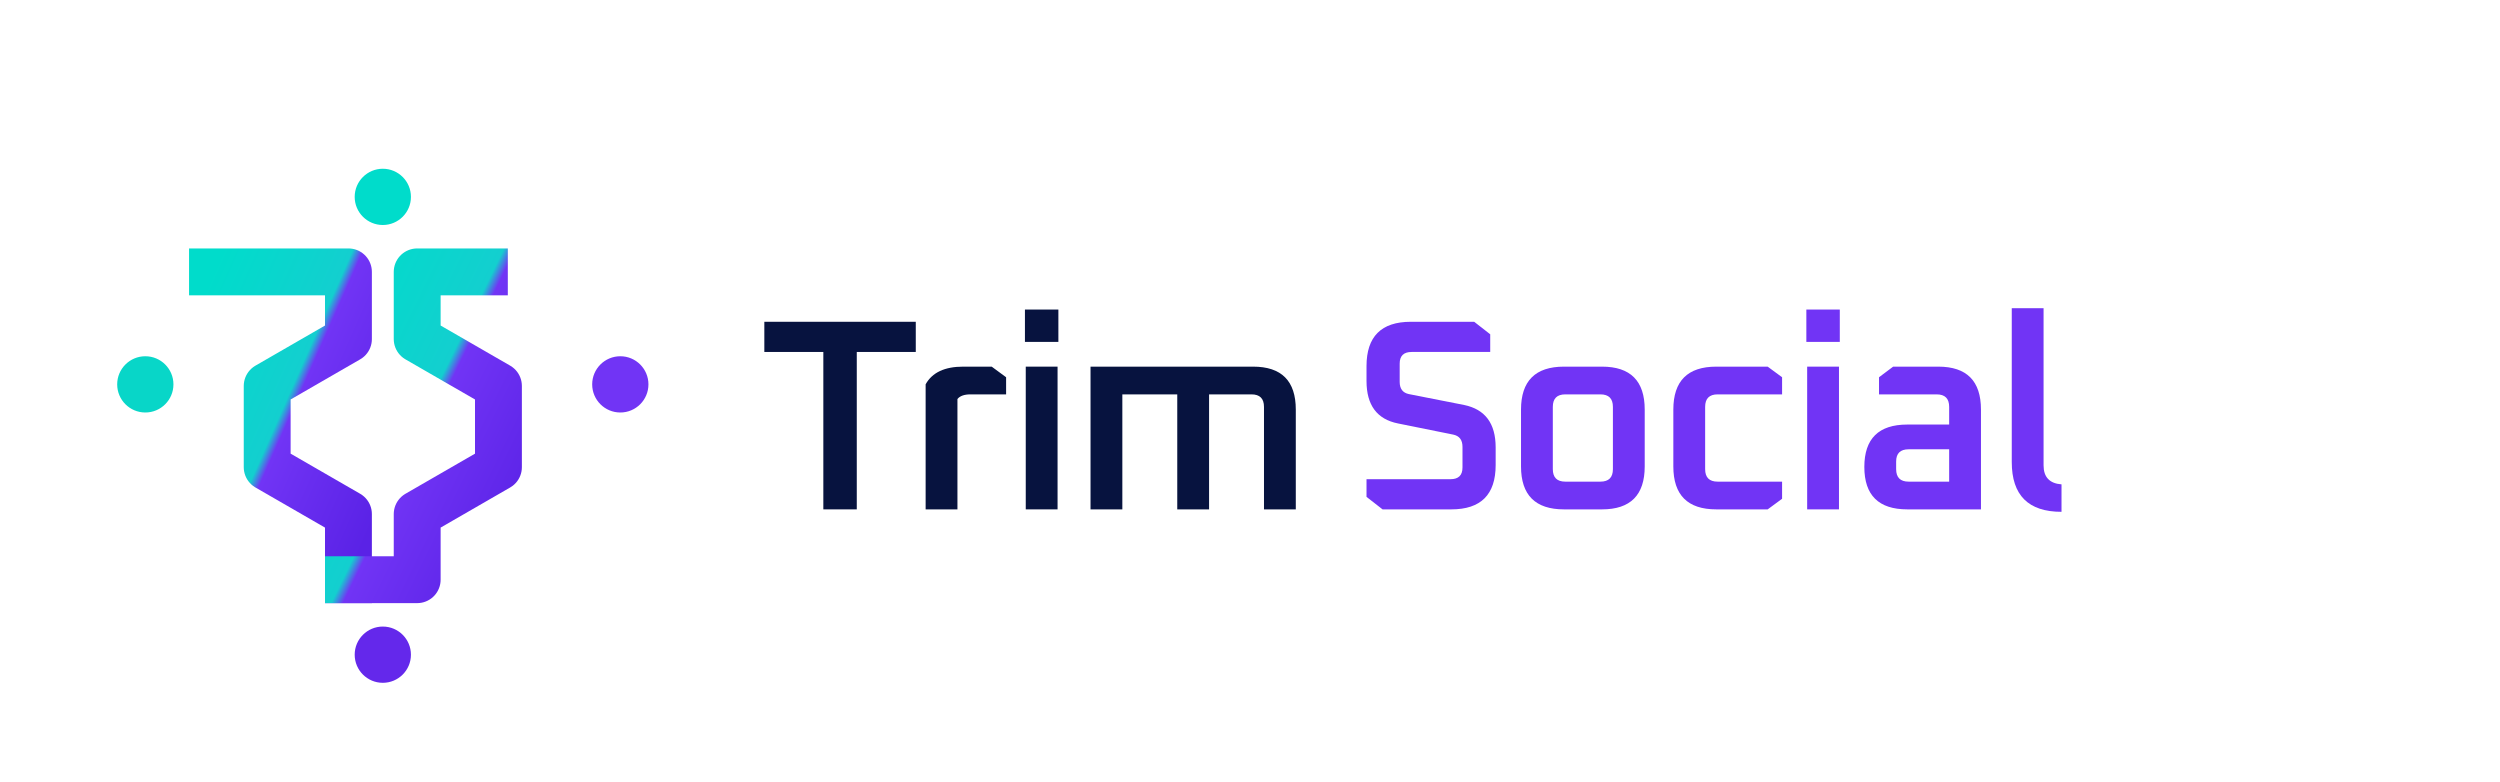
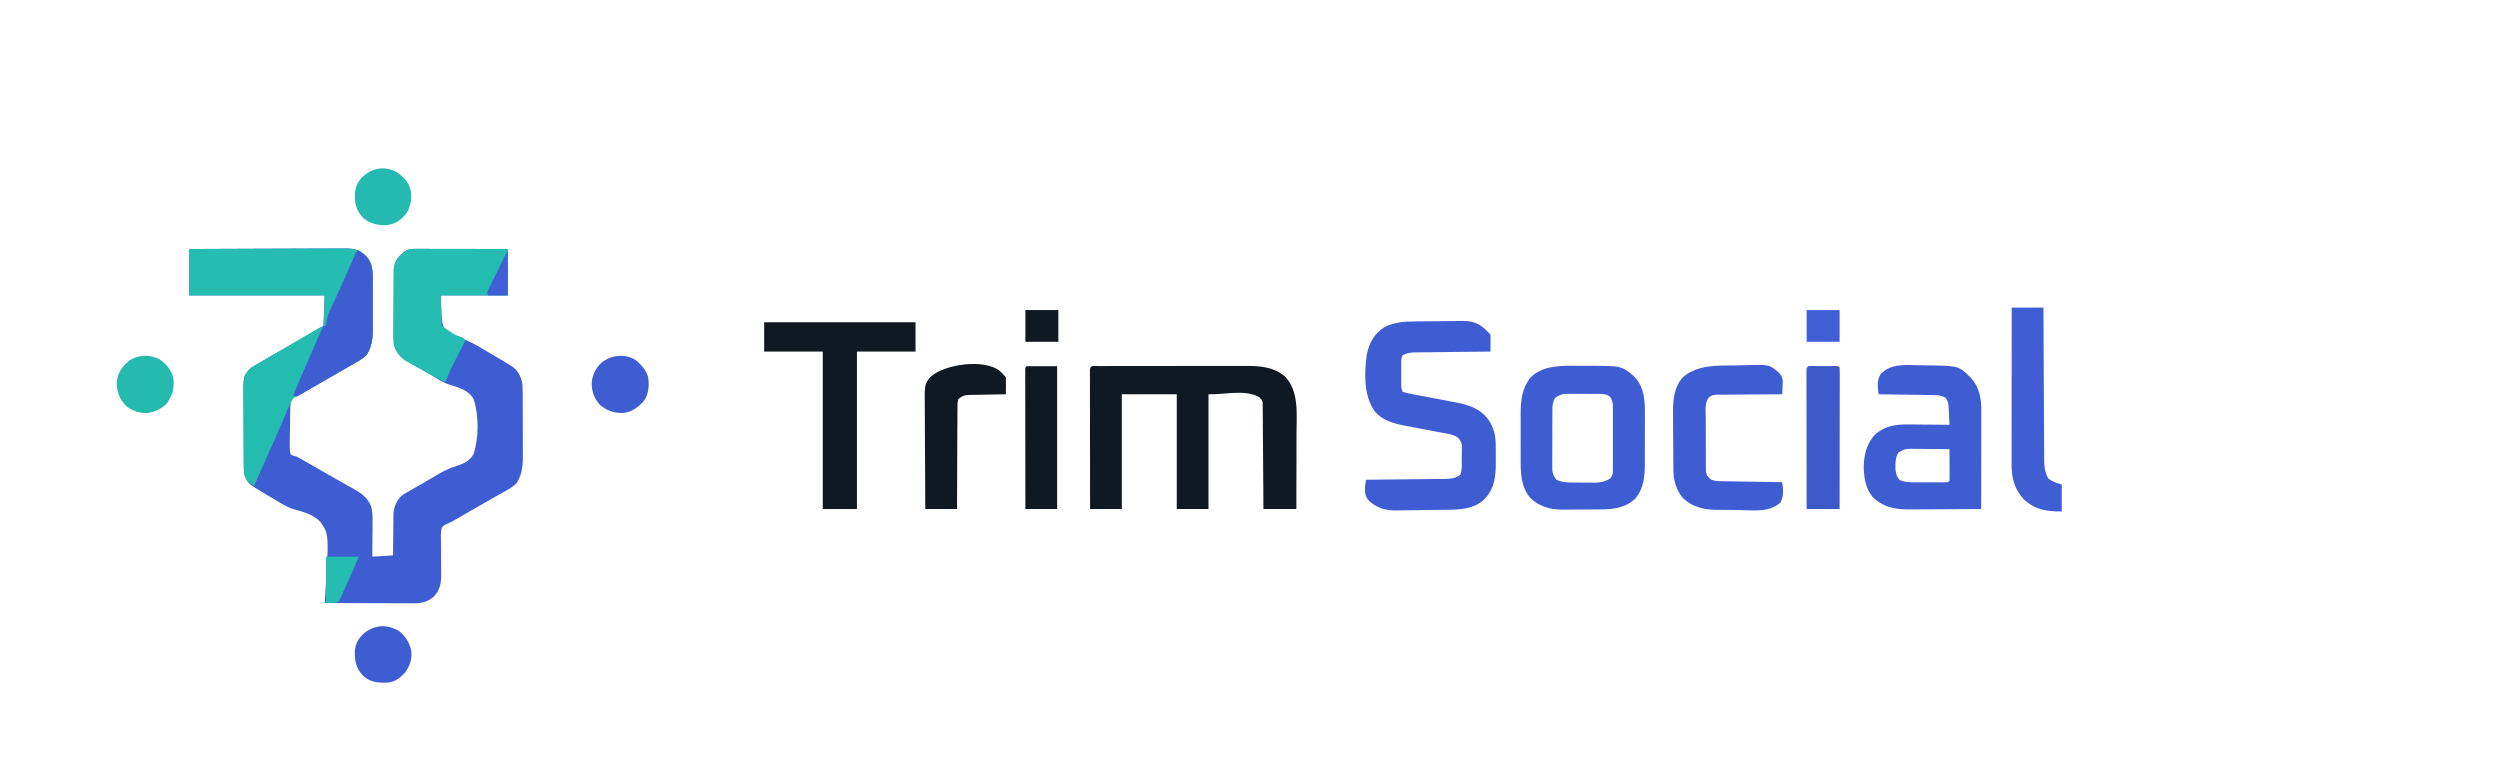
- <svg xmlns="http://www.w3.org/2000/svg" width="1600" height="500" viewBox="0 0 1600 500" version="1.1" id="svg35">
-   <defs id="defs11">
-     <linearGradient id="community" x1="0" y1="0" x2="1" y2="1">
-       <stop offset="0" stop-color="#00DCCB" id="stop2" />
-       <stop offset="0.48" stop-color="#13CFCF" id="stop4" />
-       <stop offset="0.52" stop-color="#7134F5" id="stop6" />
-       <stop offset="1" stop-color="#5A22E6" id="stop8" />
-     </linearGradient>
-   </defs>
-   <g aria-label="Trim Social emblem" fill="none" stroke="url(#community)" stroke-width="30" stroke-linecap="square" stroke-linejoin="round" id="g17">
-     <path d="M136 174 H223 V217 L171 247 L171 299 L223 329 V371" id="path13" />
-     <path d="M310 174 H267 V217 L319 247 L319 299 L267 329 V371 H223" id="path15" />
-   </g>
-   <g aria-label="community nodes" id="g27">
-     <circle cx="245" cy="126" r="18" fill="#00DCCB" id="circle19" />
-     <circle cx="93" cy="246" r="18" fill="#08D6C8" id="circle21" />
-     <circle cx="397" cy="246" r="18" fill="#7134F5" id="circle23" />
-     <circle cx="245" cy="419" r="18" fill="#6428EB" id="circle25" />
-   </g>
-   <g font-family="Oxanium SemiBold" font-size="174" font-weight="600" letter-spacing="-5" id="g33">
-     <g aria-label="Trim" id="text29" style="fill:#07133f">
-       <path d="M 489.176,225.254 V 205.94 h 96.918 v 19.314 H 548.336 V 326 H 526.934 V 225.254 Z" id="path39" />
-       <path d="m 592.404,326 v -80.04 q 6.264,-11.31 24.012,-11.31 h 18.27 l 9.222,6.786 v 10.962 h -22.794 q -5.916,0 -8.352,2.958 V 326 Z" id="path41" />
-       <path d="M 655.96,218.816 V 198.11 h 21.402 v 20.706 z m 0.522,107.184 v -91.35 h 20.358 V 326 Z" id="path43" />
-       <path d="m 697.94,326 v -91.35 h 104.052 q 27.318,0 27.318,27.492 V 326 h -20.358 v -65.598 q 0,-8.004 -8.004,-8.004 h -27.144 V 326 h -20.358 v -73.602 h -35.148 V 326 Z" id="path45" />
-     </g>
-     <g aria-label="Social" id="text31" style="fill:#7134f5">
-       <path d="m 874.57,317.996 v -11.31 h 53.766 q 7.656,0 7.656,-7.482 V 285.98 q 0,-6.612 -5.916,-7.83 l -35.322,-7.134 Q 874.57,267.014 874.57,243.872 v -9.57 q 0,-28.362 28.362,-28.362 h 40.542 l 10.266,8.004 v 11.31 h -50.286 q -7.656,0 -7.656,7.482 v 11.658 q 0,6.612 5.916,7.83 l 35.322,6.96 q 20.184,4.176 20.184,27.144 v 11.31 Q 957.22,326 928.858,326 h -44.022 z" id="path48" />
-       <path d="m 973.448,298.508 v -36.366 q 0,-27.492 27.492,-27.492 h 24.36 q 27.318,0 27.318,27.492 v 36.366 q 0,27.492 -27.318,27.492 h -24.36 q -27.492,0 -27.492,-27.492 z m 20.358,1.74 q 0,8.004 8.004,8.004 h 22.446 q 8.004,0 8.004,-8.004 v -39.846 q 0,-8.004 -8.004,-8.004 h -22.446 q -8.004,0 -8.004,8.004 z" id="path50" />
-       <path d="m 1070.934,298.508 v -36.366 q 0,-27.492 27.492,-27.492 h 32.886 l 9.222,6.786 v 10.962 h -41.238 q -8.004,0 -8.004,8.004 v 39.846 q 0,8.004 8.004,8.004 h 41.238 v 10.962 l -9.222,6.786 h -32.886 q -27.492,0 -27.492,-27.492 z" id="path52" />
-       <path d="M 1156.066,218.816 V 198.11 h 21.402 v 20.706 z m 0.522,107.184 v -91.35 h 20.358 V 326 Z" id="path54" />
-       <path d="m 1220.666,326 q -27.492,0 -27.492,-27.144 0,-27.144 27.492,-27.144 h 26.796 v -11.31 q 0,-8.004 -8.004,-8.004 h -36.888 v -10.962 l 9.048,-6.786 h 28.884 q 27.318,0 27.318,27.492 V 326 Z m -7.134,-25.752 q 0,8.004 8.004,8.004 h 25.926 v -20.706 h -25.926 q -8.004,0 -8.004,7.83 z" id="path56" />
-       <path d="M 1287.528,295.724 V 197.24 h 20.358 v 100.572 q 0,11.31 11.484,12.18 v 17.574 q -31.842,0 -31.842,-31.842 z" id="path58" />
-     </g>
-   </g>
+ <svg xmlns="http://www.w3.org/2000/svg" width="2048" height="640">
+   <path fill="#3f5dd2" d="M155 204q26.64-.135 53.28-.21c8.24-.02 16.49-.05 24.73-.09 7.19-.04 14.38-.07 21.57-.08 3.8 0 7.61-.01 11.41-.04 3.59-.03 7.17-.04 10.75-.03 1.32 0 2.63-.01 3.94-.03 8.11-.09 12.84.32 18.93 5.97.38.46.75.91 1.14 1.39.39.45.77.9 1.17 1.36 2.68 4.36 3.33 8.79 3.35 13.82.01.58.01 1.15.02 1.74.01 1.88.01 3.75.01 5.63 0 1.32.01 2.63.01 3.95.01 2.76.01 5.51.01 8.27-.01 3.51.01 7.02.03 10.53.01 2.72.02 5.44.01 8.16 0 1.3.01 2.59.02 3.89.06 8.39-.61 15.05-4.9 22.37-3.86 3.74-8.44 6.16-13.1 8.78-1.06.6-2.12 1.21-3.18 1.81-2.24 1.28-4.48 2.56-6.72 3.83-3.52 2-7.03 4.02-10.53 6.05-1.16.68-2.33 1.35-3.49 2.02-.56.33-1.13.66-1.71 1-2.68 1.55-5.35 3.09-8.03 4.63-.89.52-1.78 1.03-2.69 1.56-3.03 1.72-3.03 1.72-5.34 2.68-6.19 2.78-6.19 2.78-7.55 6.21-.36 2.73-.44 5.33-.41 8.09-.02.99-.05 1.98-.07 2.99-.03 2.08-.05 4.16-.04 6.24.01 3.2-.06 6.39-.14 9.58-.03 2.02-.05 4.05-.07 6.07-.01.48-.01.48-.05 2.9.02 2.42.08 4.6.64 6.96 2.18 1.42 2.18 1.42 5 2 1.92 1.03 3.82 2.08 5.7 3.17.27.15.27.15 1.65.94 1.78 1.02 3.56 2.05 5.34 3.08 1.87 1.08 3.75 2.16 5.63 3.24 1.28.74 2.57 1.49 3.86 2.23 3.79 2.19 7.6 4.34 11.42 6.48 2.37 1.31 4.73 2.64 7.09 3.98 1.11.62 2.22 1.24 3.34 1.85 7.44 4.1 14.12 7.88 17.11 16.2 1.11 4.21 1.11 8.28 1.06 12.61-.01.81-.01 1.62-.01 2.46-.01 2.56-.04 5.13-.07 7.7-.01 1.75-.01 3.5-.02 5.25-.02 4.27-.06 8.54-.1 12.81l17-1c.01-2.79.03-5.59.04-8.47.03-2.73.07-5.45.11-8.18.03-1.89.04-3.77.05-5.66 0-2.72.05-5.44.09-8.16 0-.83 0-1.67-.01-2.52.15-6.13 1.86-10.24 5.72-15.01 2.42-2 2.42-2 5.19-3.56.53-.31 1.07-.62 1.62-.94 1.28-.74 2.57-1.47 3.86-2.19 2.23-1.25 4.44-2.53 6.65-3.81 1.06-.62 2.12-1.23 3.18-1.85 2.81-1.62 5.61-3.26 8.38-4.94 5.41-3.25 10.38-5.95 16.47-7.76 6.32-2.11 11.2-3.99 14.65-9.95 4.21-13.57 4.43-31.47 0-45-3.88-7.32-12.26-9.53-19.66-11.82-5.22-1.72-9.78-4.68-14.43-7.55-2.49-1.53-5.01-2.99-7.53-4.47-.93-.54-1.85-1.09-2.8-1.65-2.26-1.32-4.52-2.61-6.8-3.89-1.16-.66-2.31-1.33-3.47-2-.93-.52-1.86-1.04-2.82-1.58-4.51-3.7-7.12-7.42-7.95-13.31-.23-3.98-.18-7.97-.13-11.96v-4.43c0-3.08.02-6.16.05-9.24.04-3.94.04-7.88.03-11.81 0-3.05.01-6.09.03-9.14.01-1.45.01-2.9.01-4.35 0-2.03.02-4.06.05-6.1l.03-3.49c.64-5.26 2.73-9.13 6.89-12.52.59-.49 1.18-.98 1.78-1.49 3.87-2.7 7.9-2.34 12.4-2.31h2.37c2.58 0 5.16 0 7.74.01 1.79 0 3.58.01 5.37.01 4.71 0 9.42.01 14.13.02 5.65.01 11.3.02 16.95.02 8.59.01 17.17.03 25.76.05v38h-55c1 25 1 25 5.72 30.01 2.14 1.02 4.14 1.86 6.34 2.68 1.13.51 2.26 1.02 3.38 1.55 2.33 1.1 4.67 2.14 7.03 3.16 5.2 2.29 10.03 5.21 14.89 8.13 2.38 1.43 4.79 2.82 7.19 4.22 1.82 1.08 3.64 2.16 5.45 3.25.49.3.99.59 1.5.9 1.51.91 3 1.83 4.5 2.75.88.54 1.77 1.09 2.68 1.65 5.13 3.76 7.31 8.57 8.32 14.7.1 2.26.16 4.5.16 6.76.01.66.01 1.32.02 2 .01 2.17.02 4.34.02 6.51.01.74.01 1.49.01 2.25.02 3.95.03 7.9.03 11.84.01 4.06.03 8.11.06 12.17.02 3.14.02 6.27.02 9.41.01 1.49.01 2.99.03 4.48.07 9.26 0 17.44-5.21 25.44-2.3 2.3-4.47 3.79-7.3 5.38-.25.14-.25.14-1.52.87-1.65.93-3.29 1.85-4.94 2.77-1.16.65-2.31 1.3-3.46 1.95-2.41 1.37-4.82 2.73-7.23 4.09-5.42 3.05-10.8 6.17-16.19 9.29l-8.04 4.65c-.89.51-1.78 1.02-2.69 1.55-2.77 1.59-2.77 1.59-4.64 2.31-2.09.9-3.52 1.67-5.13 3.28-1.01 3.46-.86 6.81-.76 10.39 0 1.02-.01 2.04-.01 3.09-.01 3.26.04 6.51.08 9.77.03 3.24.06 6.49.05 9.73 0 2.02.02 4.03.07 6.05.02 6.84-1.09 12.47-5.95 17.56-5.29 4.8-10.46 5.71-17.39 5.64h-2.37c-2.57 0-5.14-.02-7.71-.03-1.78-.01-3.57-.01-5.36-.01-4.69-.01-9.38-.03-14.08-.05-4.79-.02-9.58-.03-14.38-.04-9.39-.02-18.79-.06-28.19-.1.05-.74.1-1.48.15-2.25 3.42-53.94 3.42-53.94-3.56-64.03-5.65-6.13-13.95-8.37-21.76-10.51-5.7-1.65-10.55-4.76-15.55-7.89-2.38-1.47-4.81-2.84-7.23-4.23-15.41-9.18-15.41-9.18-18.05-17.09-.11-2.44-.17-4.84-.18-7.28 0-.37 0-.37-.02-2.24-.02-2.45-.03-4.89-.04-7.34 0-.83-.01-1.67-.01-2.53-.02-4.43-.04-8.86-.05-13.29-.01-4.57-.04-9.13-.08-13.7-.03-3.52-.03-7.04-.04-10.56 0-1.68-.01-3.36-.03-5.05-.18-17.4-.18-17.4 4.45-23.01 1.94-1.85 1.94-1.85 4-3.06.79-.48 1.58-.96 2.39-1.45.86-.49 1.72-.98 2.61-1.49.92-.54 1.83-1.09 2.78-1.64 3.08-1.82 6.18-3.59 9.28-5.36 2.3-1.31 4.59-2.63 6.88-3.95l1.76-1c6.82-3.91 13.6-7.88 20.38-11.85 1.46-.85 2.92-1.71 4.39-2.57.83-.48 1.66-.97 2.51-1.47q1.98-1.14 4.02-2.16l1-25H155Z" />
+   <path fill="#25bdb1" d="M155 204q26.64-.135 53.28-.21c8.24-.02 16.49-.05 24.73-.09 7.19-.04 14.38-.07 21.57-.08 3.8 0 7.61-.01 11.41-.04 3.59-.03 7.17-.04 10.75-.03 1.32 0 2.63-.01 3.94-.03 8.11-.09 12.84.32 18.93 5.97.38.46.75.91 1.14 1.39.39.45.77.9 1.17 1.36 2.68 4.36 3.33 8.79 3.35 13.82.01.58.01 1.15.02 1.74.01 1.88.01 3.75.01 5.63 0 1.32.01 2.63.01 3.95.01 2.76.01 5.51.01 8.27-.01 3.51.01 7.02.03 10.53.01 2.72.02 5.44.01 8.16 0 1.3.01 2.59.02 3.89.06 8.39-.61 15.05-4.9 22.37-3.86 3.74-8.44 6.16-13.1 8.78-1.06.6-2.12 1.21-3.18 1.81-2.24 1.28-4.48 2.56-6.72 3.83-3.52 2-7.03 4.02-10.53 6.05-1.16.68-2.33 1.35-3.49 2.02-.56.33-1.13.66-1.71 1-2.17 1.25-4.33 2.5-6.5 3.75-1.49.86-2.98 1.73-4.47 2.59-1.78 1.01-3.58 1.97-5.42 2.87-4.53 2.25-7.21 3.86-8.98 8.71-.21.66-.42 1.31-.63 1.99-.56 1.52-1.12 3.04-1.69 4.56-.15.43-.15.43-.95 2.59-1.98 5.08-4.26 10.03-6.52 14.99-1.41 3.11-2.81 6.23-4.21 9.34l-.85 1.88c-2.98 6.64-5.92 13.29-8.84 19.95-.12.28-.12.28-.73 1.66L208 398c-.97-.72-1.92-1.45-2.88-2.19-.53-.4-1.06-.81-1.61-1.23-3.81-3.99-3.81-8.85-3.8-14.09-.01-.74-.01-1.48-.02-2.24-.02-2.43-.02-4.87-.03-7.3 0-1.7-.01-3.4-.02-5.1-.01-3.56-.01-7.12-.01-10.69 0-4.55-.03-9.09-.06-13.64-.02-3.51-.03-7.03-.03-10.54 0-1.67-.01-3.35-.02-5.03-.15-17.33-.15-17.33 4.48-22.95 1.94-1.85 1.94-1.85 4-3.06.79-.48 1.58-.96 2.39-1.45.86-.49 1.72-.98 2.61-1.49.92-.54 1.83-1.09 2.78-1.64 3.08-1.82 6.18-3.59 9.28-5.36 2.3-1.31 4.59-2.63 6.88-3.95l1.76-1c6.82-3.91 13.6-7.88 20.38-11.85 1.46-.85 2.92-1.71 4.39-2.57.83-.48 1.66-.97 2.51-1.47q1.98-1.14 4.02-2.16l1-25H155Z" />
+   <path fill="#101922" d="M899.247 299.866c1.14 0 2.28-.01 3.45-.01h3.82c1.33 0 2.66-.01 3.99-.01 3.63-.01 7.27-.01 10.9-.01 2.27 0 4.54-.01 6.81-.01 7.93-.01 15.86-.01 23.79-.01 7.37 0 14.75-.01 22.12-.03 6.34-.01 12.68-.02 19.02-.02 3.78.01 7.57 0 11.35-.01 3.57-.01 7.13-.01 10.7 0 1.3 0 2.6 0 3.9-.01 12.27-.05 23.94.45 33.65 8.75 11.56 12.05 9.4 30.91 9.35 46.3v5.4l-.03 14.11c-.01 4.81-.01 9.62-.02 14.44-.01 9.42-.03 18.84-.05 28.25h-27c0-1.34 0-1.34-.04-8.12-.05-8.84-.12-17.69-.19-26.53-.05-5.37-.09-10.73-.11-16.1-.03-5.17-.07-10.34-.12-15.52-.02-1.97-.03-3.95-.03-5.93-.01-2.76-.04-5.52-.07-8.29v-2.48c-.01-.76-.03-1.51-.04-2.29 0-.32 0-.32-.01-1.98-.52-2.35-1.56-3.24-3.39-4.76-12.24-6.12-27.32-1.65-41-2v94h-26v-94h-45v94h-26c-.02-15.1-.04-30.21-.05-45.32 0-7.01-.01-14.03-.02-21.04-.01-6.11-.02-12.22-.02-18.33 0-3.24-.01-6.48-.01-9.72-.01-3.61-.01-7.22-.01-10.82 0-1.09-.01-2.17-.01-3.28v-5.55c.25-4 2.98-3.06 6.37-3.07" />
+   <path fill="#3f5dd2" d="M1159.688 263.293c1.39-.02 2.79-.03 4.18-.05 2.9-.03 5.8-.04 8.7-.04 3.69 0 7.38-.07 11.07-.15 2.87-.05 5.74-.06 8.61-.06 1.36-.01 2.71-.03 4.07-.07 8.5-.21 14.03 1.05 20.43 6.84 1.11 1.06 2.18 2.14 3.25 3.24.17.16.17.16 1 1 .08 2.36.1 4.7.07 7.06-.01.66-.01 1.33-.02 2.01-.01 1.64-.03 3.28-.05 4.93-.41 0-.41 0-2.51.02-7.81.08-15.62.17-23.44.26-4.01.05-8.03.1-12.04.14-3.88.04-7.76.08-11.64.14-1.47.01-2.95.03-4.43.04-2.07.02-4.15.05-6.22.08h-1.84c-3.7.08-6.58.62-9.88 2.32-1.31 2.63-1.13 4.61-1.13 7.56v5.1c.01 1.76 0 3.52 0 5.28v6.45c.13 2.61.13 2.61 1.13 5.61 2.49.76 4.83 1.28 7.38 1.75.8.16 1.61.32 2.44.48 4.44.88 8.9 1.71 13.35 2.55 3.85.72 7.7 1.46 11.55 2.21 2.31.44 4.61.86 6.92 1.28 11.33 2.14 21.63 4.8 28.7 14.57 4.47 6.71 5.97 12.97 5.96 20.93.01.72.01 1.44.02 2.18v4.55c0 2.29.02 4.58.04 6.87.06 11.75-.91 21.71-9.36 30.63-8.9 8.38-20.62 8.52-32.17 8.64l-2.17.03c-3.77.05-7.55.08-11.32.1-3.86.02-7.72.11-11.58.2-3.01.07-6.01.09-9.02.09q-2.13.015-4.26.09c-9.59.28-16.89-1.37-24.13-8.03-2.93-3.31-3.31-6.43-3.16-10.75.17-2.16.45-4.23.81-6.37l2.62-.03c8.15-.08 16.3-.16 24.45-.26 4.19-.05 8.38-.1 12.57-.13 4.05-.04 8.09-.09 12.14-.14 1.54-.02 3.08-.03 4.62-.05 2.17-.01 4.33-.04 6.5-.07.63-.01 1.26-.01 1.91-.01 4.4-.08 9.21-.44 12.54-3.59 1.65-4.38 1.07-9.49 1.09-14.1.02-.57.02-.57.1-3.44.01-1.1.01-2.2.02-3.33.01-1 .03-2.01.04-3.04-.64-3-1.53-4.7-3.84-6.75-3.82-2.31-8.27-2.83-12.61-3.6-1.06-.2-2.12-.41-3.21-.62-3.37-.65-6.75-1.28-10.13-1.91-3.36-.63-6.71-1.26-10.07-1.91-2.09-.4-4.17-.79-6.26-1.17-9.82-1.88-19.61-4.43-25.88-12.7-8.57-12.88-7.94-30.86-5.91-45.65 1.94-9.65 6.06-17 14.31-22.5 8.37-4.17 16.56-4.67 25.69-4.71" />
+   <path fill="#3e5dd2" d="M1293.894 299.664c2.73.02 5.47.02 8.2.01 26.39.04 26.39.04 36.66 8.82 8.54 8.91 8.84 20.31 8.74 31.89 0 1.46 0 2.92.01 4.38 0 3.05-.01 6.1-.04 9.14-.03 3.88-.02 7.76-.01 11.64.01 3.01 0 6.03-.01 9.04q-.015 2.145 0 4.29c.01 10.74-.58 20.7-7.64 29.37-8.19 7.98-18.4 9.07-29.26 9.09-1.09.01-2.19.02-3.32.02-2.31.01-4.62.02-6.94.02-2.35 0-4.7.01-7.05.04-3.42.03-6.83.04-10.25.05-1.04.01-2.07.03-3.14.04-10.03-.06-18.83-2.52-26.19-9.59-7.86-9.12-7.96-20.51-7.92-31.94v-4.07c-.01-2.84 0-5.67.01-8.5.01-3.61 0-7.22-.01-10.83q-.015-4.2 0-8.4c0-1.33 0-2.66-.01-3.98-.03-11.77.76-21.67 8.28-31.19 10.61-10.19 26.2-9.47 39.89-9.34m-19.89 26.34c-2.08 3.25-2.26 5.87-2.28 9.7l-.03 3.46c0 1.25 0 2.49.01 3.74-.01 1.28-.01 2.56-.02 3.85v8.05c.01 3.44-.01 6.87-.03 10.31-.02 2.64-.02 5.29-.02 7.94 0 1.27 0 2.53-.01 3.8-.01 1.77-.01 3.54 0 5.32v3.05c.44 3.27 1.42 5.14 3.38 7.78 4.29 2.02 8.43 2.3 13.12 2.3.33 0 .33 0 2.01.01 1.39.01 2.78.01 4.18-0 2.11 0 4.23.02 6.34.05h4.09l1.89.03c4.51-.05 8.52-.94 12.37-3.39 2.5-2.64 2.25-5.28 2.26-8.79 0-.58 0-1.16.01-1.75 0-1.92 0-3.83-.01-5.74 0-1.33.01-2.66.01-4 0-2.79 0-5.58-.01-8.37q-.015-5.355 0-10.71.015-4.125 0-8.25c0-1.32 0-2.63.01-3.95 0-1.84 0-3.69-.01-5.53-.01-1.05-.01-2.1-.01-3.18-.26-2.77-.77-4.4-2.25-6.73-3.59-2.73-7.79-2.31-12.09-2.3-.78-.01-1.57-.01-2.37-.02h-4.95c-2.52 0-5.04-.02-7.55-.05h-4.82l-2.27-.03c-4.45.04-7.38.47-10.95 3.4" />
+   <path fill="#3f5dd2" d="M1569.135 299.156c2.79.09 5.58.12 8.38.14 26.94.35 26.94.35 36.29 9.46 8.04 8.51 9.36 17.63 9.31 29v2.61c0 2.82-.01 5.65-.02 8.47v5.89l-.03 15.48c-.01 5.27-.01 10.54-.02 15.81-.01 10.32-.02 20.65-.05 30.98-8.95.07-17.9.13-26.86.16-4.16.01-8.32.04-12.47.07q-6.03.045-12.06.06c-1.53 0-3.06.01-4.58.03-12.33.13-22.49-.66-32.03-9.32-6.54-6.54-7.95-16.21-8.25-25.12.13-10.23 2.53-20.27 10-27.59 7.92-6.53 16.89-7.75 26.86-7.58.48 0 .48 0 2.91.01 3.04.02 6.07.06 9.11.1 2.07.01 4.15.03 6.22.04 5.05.03 10.1.08 15.15.14-.11-2.73-.24-5.45-.37-8.18l-.09-2.33c-.41-7.84-.41-7.84-2.54-11.49-3.07-1.94-5.53-2.26-9.13-2.32-1.02-.01-2.04-.03-3.09-.06-.55 0-.55 0-3.32-.03l-3.42-.06c-2.98-.05-5.97-.09-8.95-.13-3.05-.04-6.1-.09-9.15-.14-5.98-.1-11.96-.18-17.94-.26-.94-6.12-1.62-11.56 1.94-16.9 7.85-7.67 17.88-7.29 28.2-6.94m-14.14 71.84c-1.94 3.51-2.27 6.53-2.25 10.5 0 .92-.01 1.84-.01 2.78.33 3.42 1.03 6.55 3.58 8.97 4.59 2.04 9.44 1.9 14.36 1.89h2.19c1.52 0 3.04 0 4.56-.01 2.33 0 4.67 0 7 .01h6.56c4.9-.02 4.9-.02 6.01-1.14.09-1.92.11-3.85.1-5.78v-1.75l-.03-5.53c-.01-1.25-.01-2.49-.02-3.74-.01-3.07-.02-6.13-.05-9.2-5.17-.07-10.35-.12-15.53-.16l-5.28-.06c-2.53-.04-5.07-.06-7.6-.07-.4-.01-.4-.01-2.38-.05-4.56 0-7.5.39-11.21 3.34" />
+   <path fill="#101922" d="M626 264h124v24h-48v129h-28V288h-48Z" />
+   <path fill="#25bdb1" d="M343.684 203.886h2.37c2.58 0 5.16.01 7.74.02h5.37c4.71 0 9.42.01 14.13.02 5.65.02 11.3.02 16.95.03 8.58.01 17.17.03 25.76.04v38h-55c.16 4.13.16 4.13 1 25 10 7.16 10 7.16 16.25 9.26 1.75.74 1.75.74 2.75 2.74a70 70 0 0 1-2.64 5.61c-.29.55-.57 1.11-.86 1.68-.91 1.78-1.83 3.56-2.75 5.34-1.2 2.32-2.4 4.65-3.58 6.98-.29.55-.57 1.11-.86 1.69-2.1 4.15-3.82 8.31-5.31 12.7-8.71-4.08-17.15-8.62-25.5-13.37-.48-.26-.48-.26-2.86-1.57-.91-.52-1.81-1.04-2.74-1.58-.8-.45-1.6-.91-2.43-1.37-4.79-4.07-7.99-8.12-9.01-14.46-.28-3.99-.22-7.97-.16-11.97.01-1.48.01-2.95.01-4.43 0-3.07.03-6.15.07-9.22.05-3.93.06-7.86.06-11.79 0-3.04.02-6.08.04-9.12.01-1.45.01-2.9.02-4.35 0-2.03.03-4.05.06-6.08l.03-3.48c.66-5.26 2.75-9.13 6.91-12.52.58-.49 1.17-.98 1.78-1.49 3.86-2.69 7.9-2.33 12.4-2.31" />
+   <path fill="#3f5dd2" d="M1421.176 299.355c2.13-.03 4.26-.08 6.39-.14 21.21-.67 21.21-.67 27.91 4.45 3.03 2.89 4.78 4.67 4.97 8.92-.03 1.25-.09 2.5-.16 3.75l-.06 1.95c-.06 1.57-.14 3.14-.23 4.72h-2.13c-6.63.02-13.27.06-19.9.13-3.41.03-6.82.06-10.24.06-3.29.01-6.58.03-9.88.08-1.25.01-2.51.02-3.76.01-11.03-.03-11.03-.03-14.36 2.42-3.39 4.54-2.42 11.36-2.35 16.77-.01 1.33-.01 2.65-.01 3.98 0 2.78.01 5.56.04 8.34.03 3.55.03 7.11.01 10.67-.01 2.74 0 5.48.01 8.22.01 1.31 0 2.62 0 3.93-.01 1.84.01 3.67.04 5.5.01 1.04.01 2.09.02 3.16.65 3.45 1.75 4.61 4.51 6.73 3.08 1.18 6.14 1.15 9.42 1.2l3.27.06c1.17.02 2.35.03 3.52.05l3.61.06c3.17.06 6.33.11 9.49.16 3.23.05 6.46.1 9.69.16 6.34.11 12.67.21 19 .31.82 5.85 1.48 11.38-1.51 16.68-9.07 8.36-22.66 6.36-34.17 6.1-2.42-.05-4.83-.04-7.25-.04-2.93 0-5.86-.04-8.78-.07-1.07-.01-2.14-.01-3.24-.02-9.96-.24-18.96-2.58-26.32-9.59-5.83-6.98-7.82-14.49-7.9-23.41-.01-.61-.02-1.23-.02-1.86-.02-2.03-.03-4.05-.04-6.08-.01-.7-.01-1.39-.02-2.11-.02-3.7-.03-7.4-.04-11.09-.01-3.79-.05-7.58-.09-11.36q-.03-4.41-.03-8.82c-.01-1.39-.02-2.79-.04-4.18-.14-10.89.59-22.4 8.63-30.69 11.99-9.63 27.43-8.97 42-9.11" />
+   <path fill="#3f5ed4" d="M1648 252h26c.01 2 .01 2 .04 12.1.05 13.19.12 26.37.2 39.56.04 8 .08 15.99.11 23.99.02 6.97.05 13.94.1 20.91.02 3.69.04 7.38.05 11.07 0 3.48.02 6.95.05 10.43.01 1.27.02 2.54.02 3.81-.01 6.73.02 12.22 3.43 18.13 3.54 2.77 6.59 3.53 11 5v22c-12.43 0-21.72-1.33-30.91-9.75-7.51-7.91-10.22-17.34-10.21-28.1v-3.46c0-1.26 0-2.51.01-3.76v-4c0-3.6 0-7.2.01-10.8 0-3.77.01-7.53.01-11.3 0-7.13.01-14.26.02-21.39.01-8.12.01-16.24.02-24.35.01-16.7.03-33.39.05-50.09" />
+   <path fill="#101922" d="M819.125 303.938c2.32 2.21 2.32 2.21 3.88 4.06.16.17.16.17 1 1 .07 2.37.09 4.7.06 7.06-.01.67-.01 1.33-.02 2.01-.01 1.65-.03 3.29-.04 4.93-1.01.02-2.01.03-3.05.05-3.73.05-7.47.13-11.21.21-1.61.04-3.23.07-4.84.09-2.33.03-4.65.08-6.98.14-.36 0-.36 0-2.17.02l-2.07.06-1.79.03c-2.98.63-4.58 1.39-6.89 3.4-.78 2.85-.69 5.67-.66 8.6-.01.44-.01.44-.04 2.67-.03 2.9-.02 5.81-.01 8.71-.02 2.02-.03 4.03-.05 6.04-.04 5.31-.05 10.61-.05 15.91-.01 5.41-.05 10.82-.08 16.23-.07 10.61-.1 21.23-.11 31.84h-26c-.1-13.19-.17-26.39-.21-39.58-.02-6.13-.05-12.26-.1-18.39-.04-5.91-.06-11.82-.07-17.74-.01-2.25-.03-4.51-.05-6.76-.03-3.16-.03-6.32-.03-9.48-.01-.94-.03-1.87-.04-2.83.03-5.73.78-8.8 4.5-13.22 11.22-10.77 44.48-15.36 57.12-5.06" />
+   <path fill="#25bcb0" d="M263 268c.33.17.33.17 2 1-.23.51-.45 1.02-.69 1.54-2.39 5.37-4.77 10.75-7.15 16.12-.89 1.99-1.78 3.99-2.67 5.99-9.03 20.3-9.03 20.3-12.45 29.8-1.04 2.55-1.04 2.55-2.43 4.86-2.15 3.59-3.76 7.36-5.42 11.2-.36.83-.73 1.66-1.1 2.52-1.18 2.69-2.35 5.39-3.53 8.09-1.21 2.79-2.43 5.57-3.64 8.35-.81 1.86-1.63 3.71-2.44 5.57-3.5 8.02-7.04 16.03-10.6 24.02-.26.58-.52 1.15-.78 1.74-1.36 3.07-2.73 6.13-4.1 9.2-.97-.72-1.92-1.45-2.88-2.19-.53-.4-1.06-.81-1.61-1.23-3.81-3.99-3.81-8.85-3.8-14.09-.01-.74-.01-1.48-.02-2.24-.02-2.43-.02-4.87-.03-7.3 0-1.7-.01-3.4-.02-5.1-.01-3.56-.01-7.12-.01-10.69 0-4.55-.03-9.09-.06-13.64-.02-3.51-.03-7.03-.03-10.54 0-1.67-.01-3.35-.02-5.03-.15-17.33-.15-17.33 4.48-22.95 1.94-1.85 1.94-1.85 4-3.06.79-.48 1.58-.96 2.39-1.45.86-.49 1.72-.98 2.61-1.49.92-.54 1.83-1.09 2.78-1.64 3.08-1.82 6.18-3.59 9.28-5.36 2.3-1.31 4.59-2.62 6.88-3.94l1.76-1c4.11-2.36 8.19-4.76 12.26-7.18l3.33-1.98c1.6-.94 3.2-1.89 4.79-2.85 1.46-.88 2.92-1.75 4.39-2.61.83-.5 1.66-1 2.51-1.51.67-.3 1.33-.61 2.02-.93" />
+   <path fill="#3e5dd1" d="M293 205c5.3 2.72 8.91 6.16 11.05 11.73.96 3.29 1.21 5.92 1.22 9.33.01.58.01 1.15.02 1.74.01 1.88.01 3.75.01 5.63 0 1.32.01 2.63.01 3.95.01 2.76.01 5.51.01 8.27-.01 3.51.01 7.02.03 10.53.01 2.72.02 5.44.01 8.16 0 1.3.01 2.59.02 3.89.06 8.39-.61 15.05-4.9 22.37-3.86 3.74-8.44 6.16-13.1 8.78-1.06.6-2.12 1.2-3.17 1.81-2.24 1.28-4.47 2.55-6.71 3.82-5.34 3.03-10.66 6.11-15.97 9.19-1.69.97-3.37 1.94-5.06 2.91-.53.31-1.06.61-1.61.93l-4.29 2.46a101 101 0 0 0-5.22 3.26c-.77.41-1.55.82-2.35 1.24l-3-1c3.71-8.6 7.43-17.19 11.16-25.78 1.21-2.76 2.41-5.52 3.6-8.29 1.37-3.18 2.76-6.35 4.15-9.51.52-1.2 1.04-2.39 1.55-3.59.72-1.66 1.45-3.32 2.18-4.98.41-.94.82-1.88 1.24-2.85l1.12-2h2c.11-1.03.22-2.06.34-3.12.53-3.65 1.67-6.66 3.21-10.03.26-.57.52-1.13.79-1.72.83-1.84 1.68-3.67 2.54-5.51.88-1.92 1.76-3.86 2.64-5.79.6-1.31 1.2-2.63 1.8-3.94 2.02-4.42 4-8.86 5.95-13.32.26-.58.51-1.16.77-1.76.98-2.24 1.95-4.47 2.92-6.71.67-1.52 1.33-3.03 1.99-4.55.38-.86.75-1.72 1.13-2.6C292 206 292 206 293 205" />
+   <path fill="#3c59c7" d="M1486.531 299.867h5.17c1.79.01 3.58 0 5.37 0h6.54c2.39.13 2.39.13 3.39 1.13.09 1.51.12 3.02.12 4.53v2.96c0 1.08 0 2.16-.01 3.27v3.43c0 3.12 0 6.23-.01 9.34-.01 3.25-.01 6.49-.01 9.74 0 6.16-.01 12.31-.02 18.47-.01 7.01-.02 14.01-.02 21.02-.01 14.41-.03 28.83-.05 43.24h-27c-.02-15.1-.04-30.21-.05-45.32l-.03-21.04c-.01-6.11-.01-12.22-.02-18.34 0-3.23 0-6.47-.01-9.71 0-3.61-.01-7.22 0-10.83-.01-1.08-.01-2.16-.02-3.27.01-.98.01-1.96.01-2.96v-2.59c.26-4.09 3.21-3.07 6.65-3.07" />
+   <path fill="#101922" d="M841 300h25v117h-26c-.02-15.11-.04-30.21-.05-45.32-.01-7.02-.01-14.03-.03-21.04-.01-6.12-.01-12.23-.01-18.34-.01-3.24-.01-6.47-.02-9.71v-10.83c-.01-1.08-.01-2.16-.01-3.27v-5.56C840 301 840 301 841 300" />
+   <path fill="#3e5dd1" d="M520.148 294.598c5.01 3.8 8.94 8.37 10.85 14.4.87 7.36.59 13.98-4 20-4.44 4.83-9.56 8.43-16.16 9.28-7.48.31-13.93-1.78-19.52-6.82-4.77-5.28-6.73-11.15-6.59-18.18.78-6.55 3.3-11.81 8.15-16.28 7.8-6.08 18.48-7.48 27.27-2.4" />
+   <path fill="#24baae" d="M131.148 294.602c5.22 3.94 9.67 8.84 10.85 15.4.98 7.77-.62 13.51-5 20-4.11 4.84-9.74 7.29-15.94 8.32-6.45.39-12.98-1.72-17.92-5.9-5.4-5.95-7.78-11.81-7.48-19.87 1-7.52 4.47-12.52 10.35-17.18 7.21-4.97 17.56-5.17 25.14-.77" />
+   <path fill="#3e5dd1" d="M327 517c5.45 4.51 8.87 9.99 10 17 .44 6.76-1.26 11.59-5.25 17.02-4.03 4.55-8.43 7.7-14.61 8.22-7.9.17-13.91-.24-19.89-5.89-5.7-6.26-6.72-11.74-6.56-20.12.6-6.27 3.02-10.28 7.56-14.54 9.13-7.16 18.78-7.37 28.75-1.69" />
+   <path fill="#25baaf" d="M325 141c5.77 4.09 9.95 8.18 11.5 15.28 1.05 7.03.07 12.68-3.76 18.7-4.16 5.34-8.83 8.45-15.57 9.43-7.36.36-13.21-.98-19.17-5.41-5.63-5.9-7.3-10.82-7.31-18.95.14-6.18 1.75-10.21 5.85-14.76 8.26-7.75 18.4-9.72 28.46-4.29" />
+   <path fill="#405fd6" d="M1480 254h27v26h-27Z" />
+   <path fill="#101922" d="M840 254h27v26h-27Z" />
+   <path fill="#25bdb1" d="M267 456h27c-1.9 4.49-3.83 8.95-5.83 13.39-.82 1.84-1.63 3.68-2.44 5.53-1.33 3.04-2.71 6.06-4.11 9.08-.42.99-.84 1.97-1.27 2.99-.43.91-.87 1.82-1.31 2.76l-1.12 2.48C276 494 276 494 267 494Z" />
+   <path fill="#405fd6" d="M415 207h1v35h-16c-1-2-1-2-.52-3.49.28-.59.57-1.17.86-1.77.32-.66.63-1.32.96-2 .35-.71.7-1.42 1.07-2.15.35-.73.71-1.46 1.07-2.22.75-1.54 1.51-3.08 2.27-4.62 1.16-2.37 2.31-4.74 3.47-7.12.73-1.49 1.46-2.99 2.19-4.48.35-.72.69-1.43 1.05-2.17.83-1.68 1.7-3.33 2.58-4.98" />
</svg>
